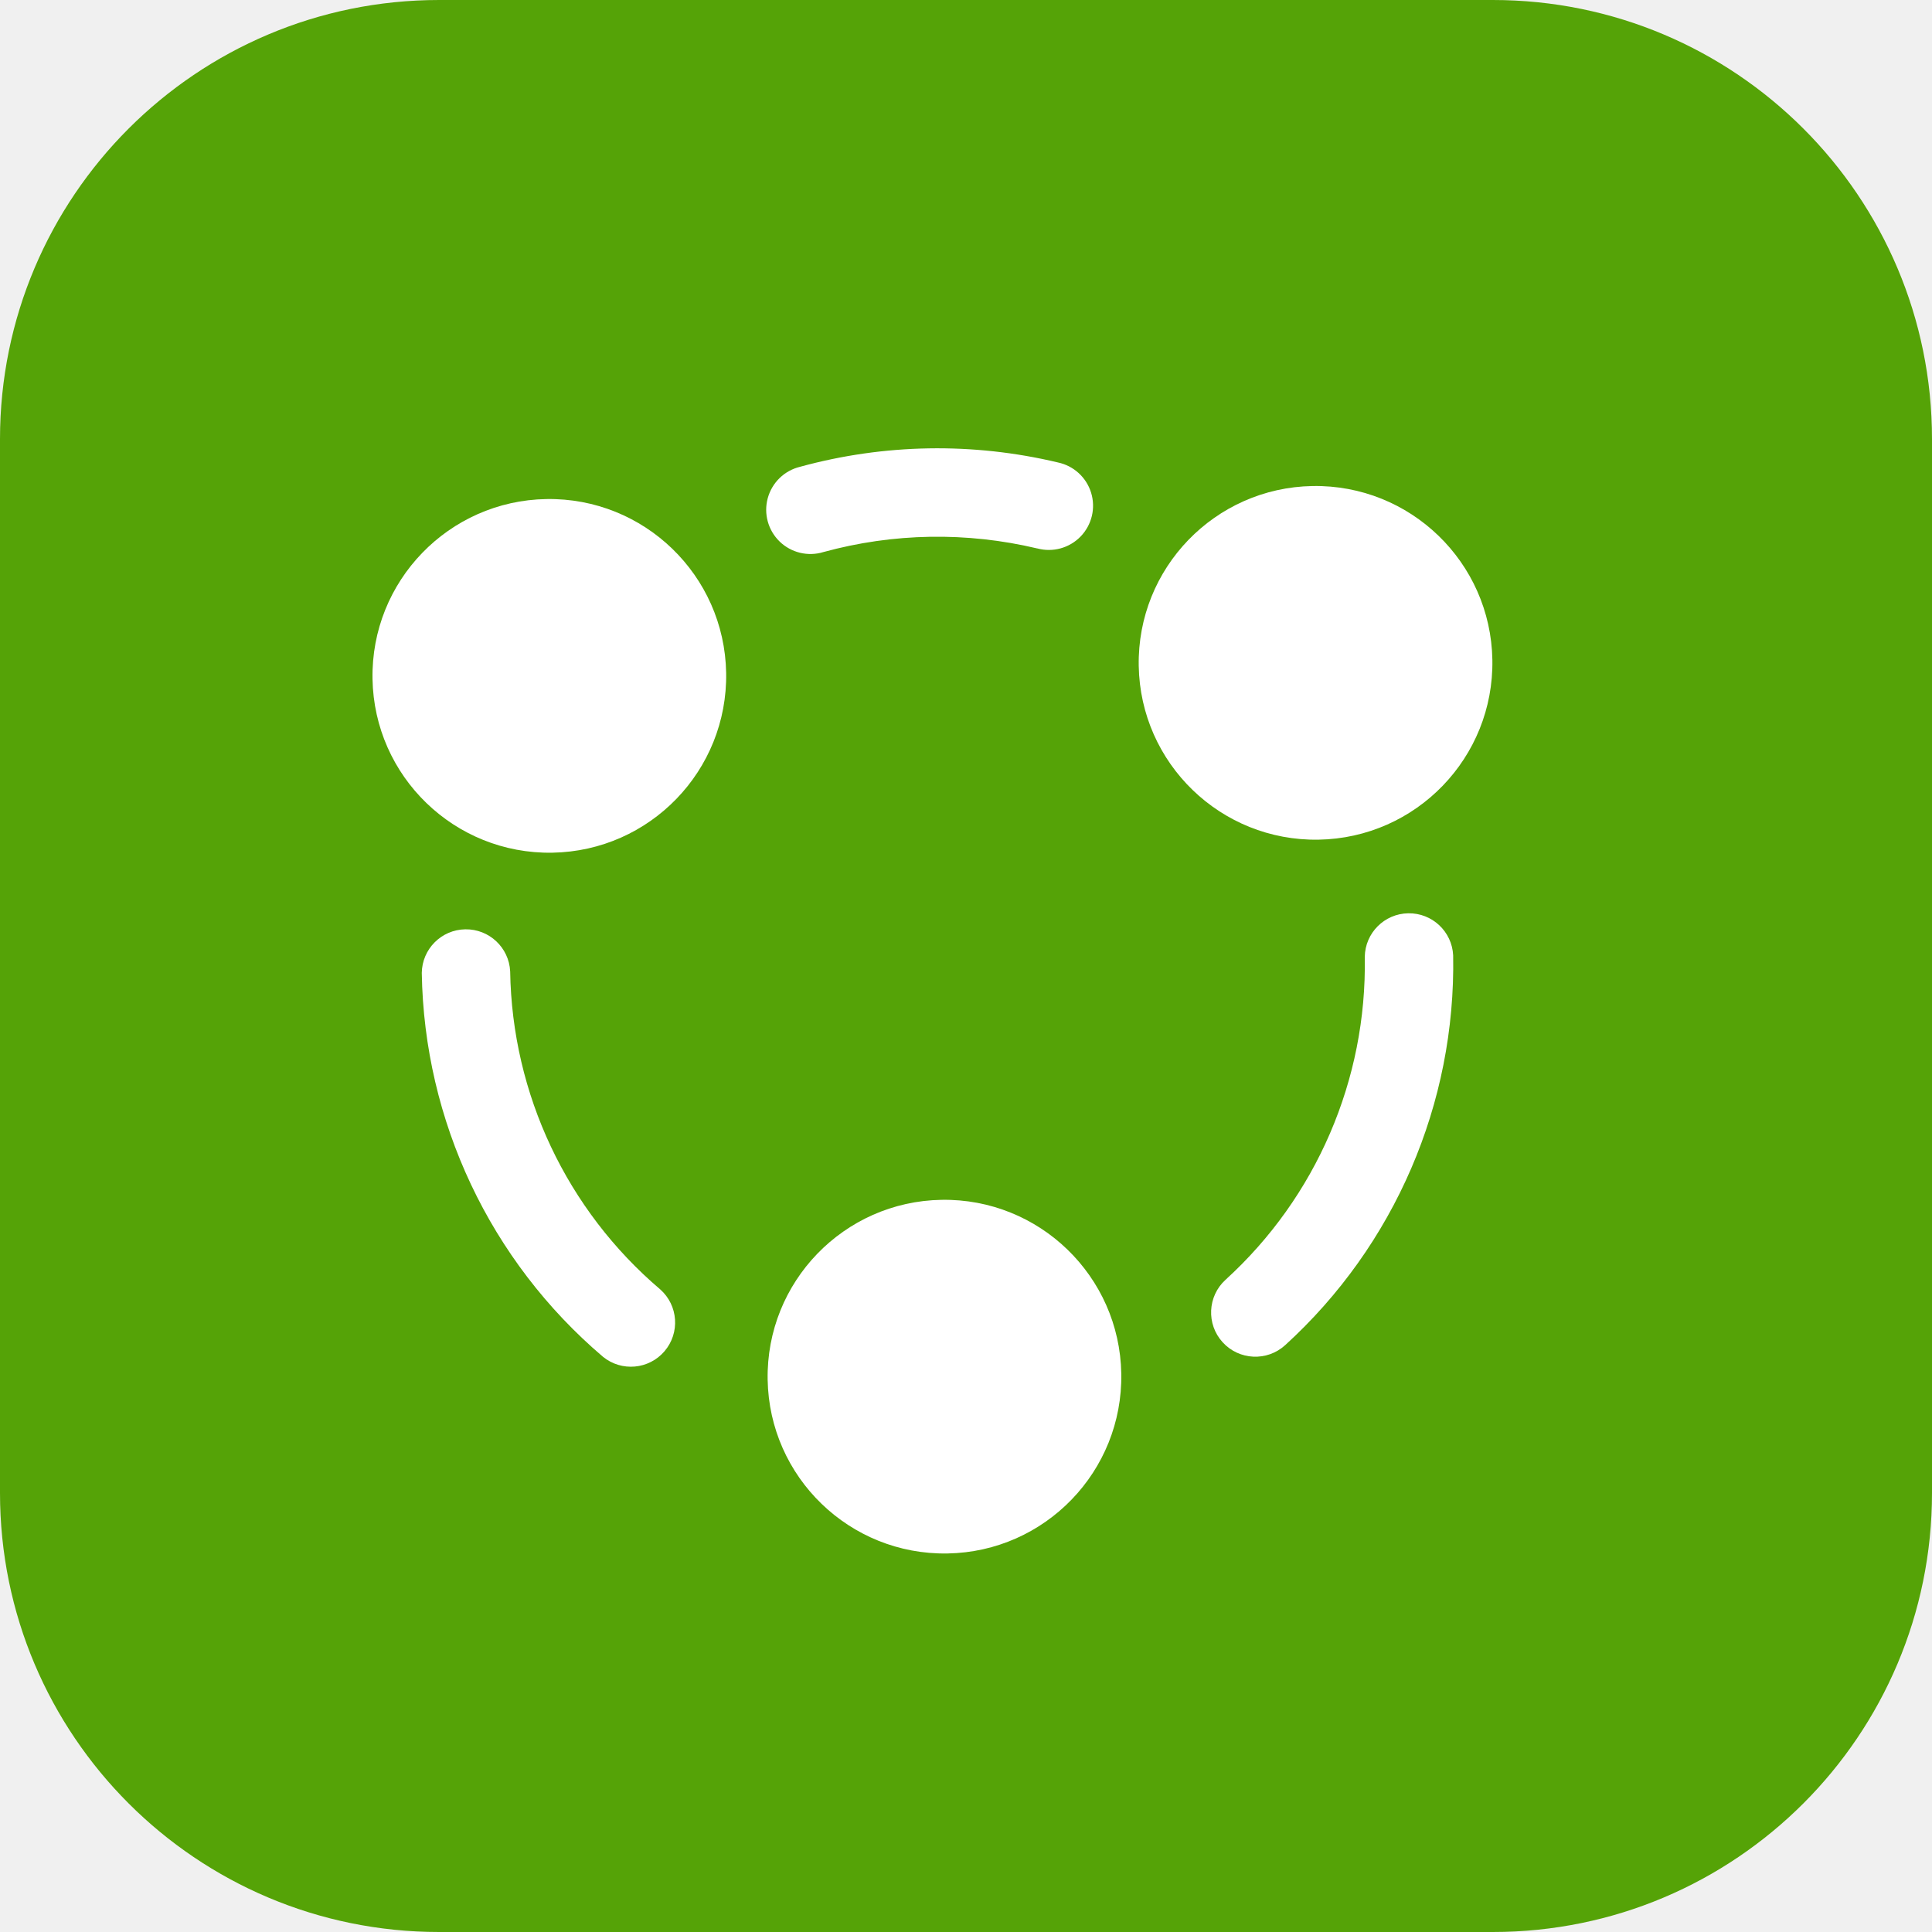
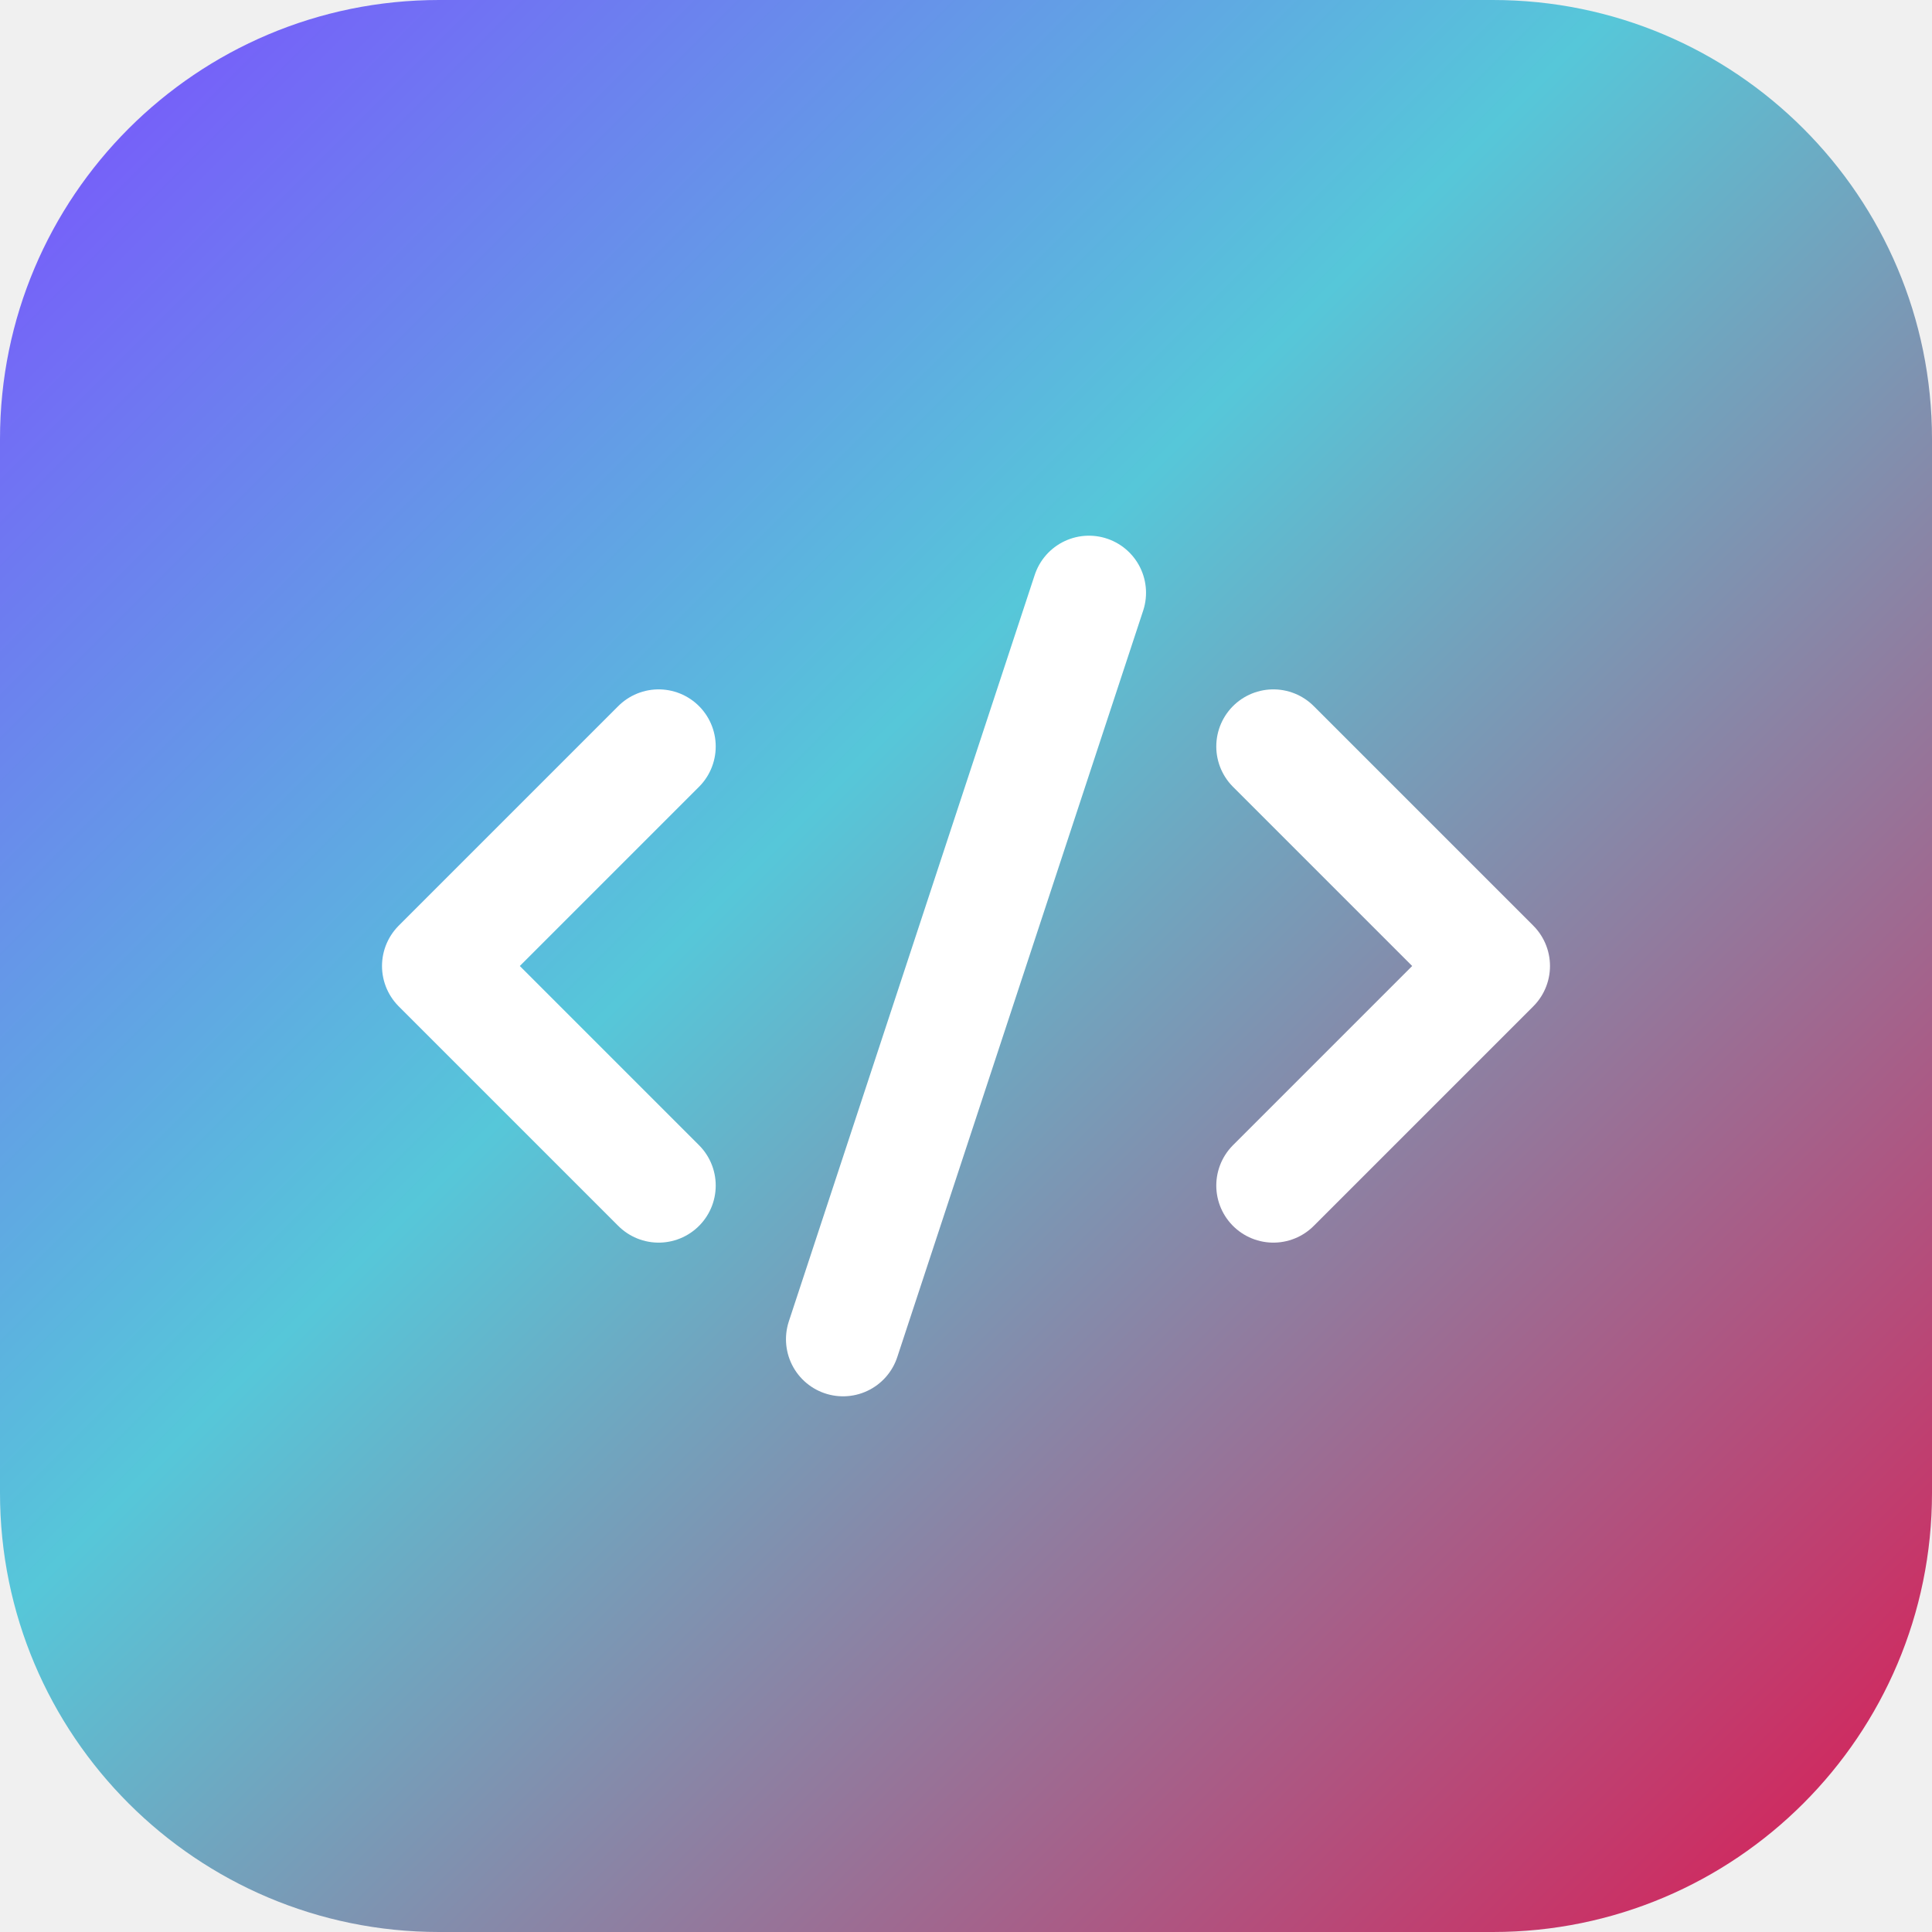
<svg xmlns="http://www.w3.org/2000/svg" width="44" height="44" viewBox="0 0 44 44">
-   <g id="Share_icon" transform="translate(-0.27 0.092)">
-     <rect id="Rectangle_109" data-name="Rectangle 109" width="44" height="44" rx="10" transform="translate(0.27 -0.092)" fill="#55a307" />
-     <g id="share-circle-svgrepo-com" transform="matrix(-1, 0.017, -0.017, -1, 37.151, 38.028)">
-       <path id="Path_214532" data-name="Path 214532" d="M9,7.027A4.027,4.027,0,1,0,13.027,3,4.027,4.027,0,0,0,9,7.027Z" transform="translate(2.225)" fill="#fff" />
-       <path id="Path_214533" data-name="Path 214533" d="M2.5,19.027A4.027,4.027,0,1,0,6.527,15,4.027,4.027,0,0,0,2.5,19.027Z" transform="translate(0 4.108)" fill="#fff" />
-       <path id="Path_214534" data-name="Path 214534" d="M19.527,23.054a4.027,4.027,0,1,1,4.027-4.027A4.027,4.027,0,0,1,19.527,23.054Z" transform="translate(4.45 4.108)" fill="#fff" />
-       <path id="Path_214535" data-name="Path 214535" d="M8.558,8.012A1.007,1.007,0,0,0,7.226,6.5,11.719,11.719,0,0,0,3.25,15.31a1.007,1.007,0,0,0,2.013,0A9.706,9.706,0,0,1,8.558,8.012Z" transform="translate(0.257 1.112)" fill="#fff" />
-       <path id="Path_214536" data-name="Path 214536" d="M18.214,6.5a1.007,1.007,0,0,0-1.332,1.51,9.706,9.706,0,0,1,3.295,7.3,1.007,1.007,0,0,0,2.013,0A11.719,11.719,0,0,0,18.214,6.5Z" transform="translate(4.806 1.112)" fill="#fff" />
-       <path id="Path_214537" data-name="Path 214537" d="M10.508,20.03a1.007,1.007,0,1,0-.5,1.95,11.828,11.828,0,0,0,5.871,0,1.007,1.007,0,1,0-.5-1.95,9.817,9.817,0,0,1-4.867,0Z" transform="translate(2.31 5.818)" fill="#fff" />
-     </g>
-   </g>
+   <defs>
+     <linearGradient id="shareMern" x1="0" y1="0" x2="1" y2="1">
+       <stop offset="0" stop-color="#7c4dff" />
+       <stop offset="0.42" stop-color="#56c7d9" />
+       <stop offset="1" stop-color="#de1751" />
+     </linearGradient>
+   </defs>
+   <rect width="44" height="44" rx="10" fill="url(#shareMern)" />
+   <path d="M15 17l-5 5 5 5M29 17l5 5-5 5" fill="none" stroke="#fff" stroke-width="2.6" stroke-linecap="round" stroke-linejoin="round" />
+   <path d="M24.8 13.5 19.2 30.5" fill="none" stroke="#fff" stroke-width="2.6" stroke-linecap="round" />
</svg>
